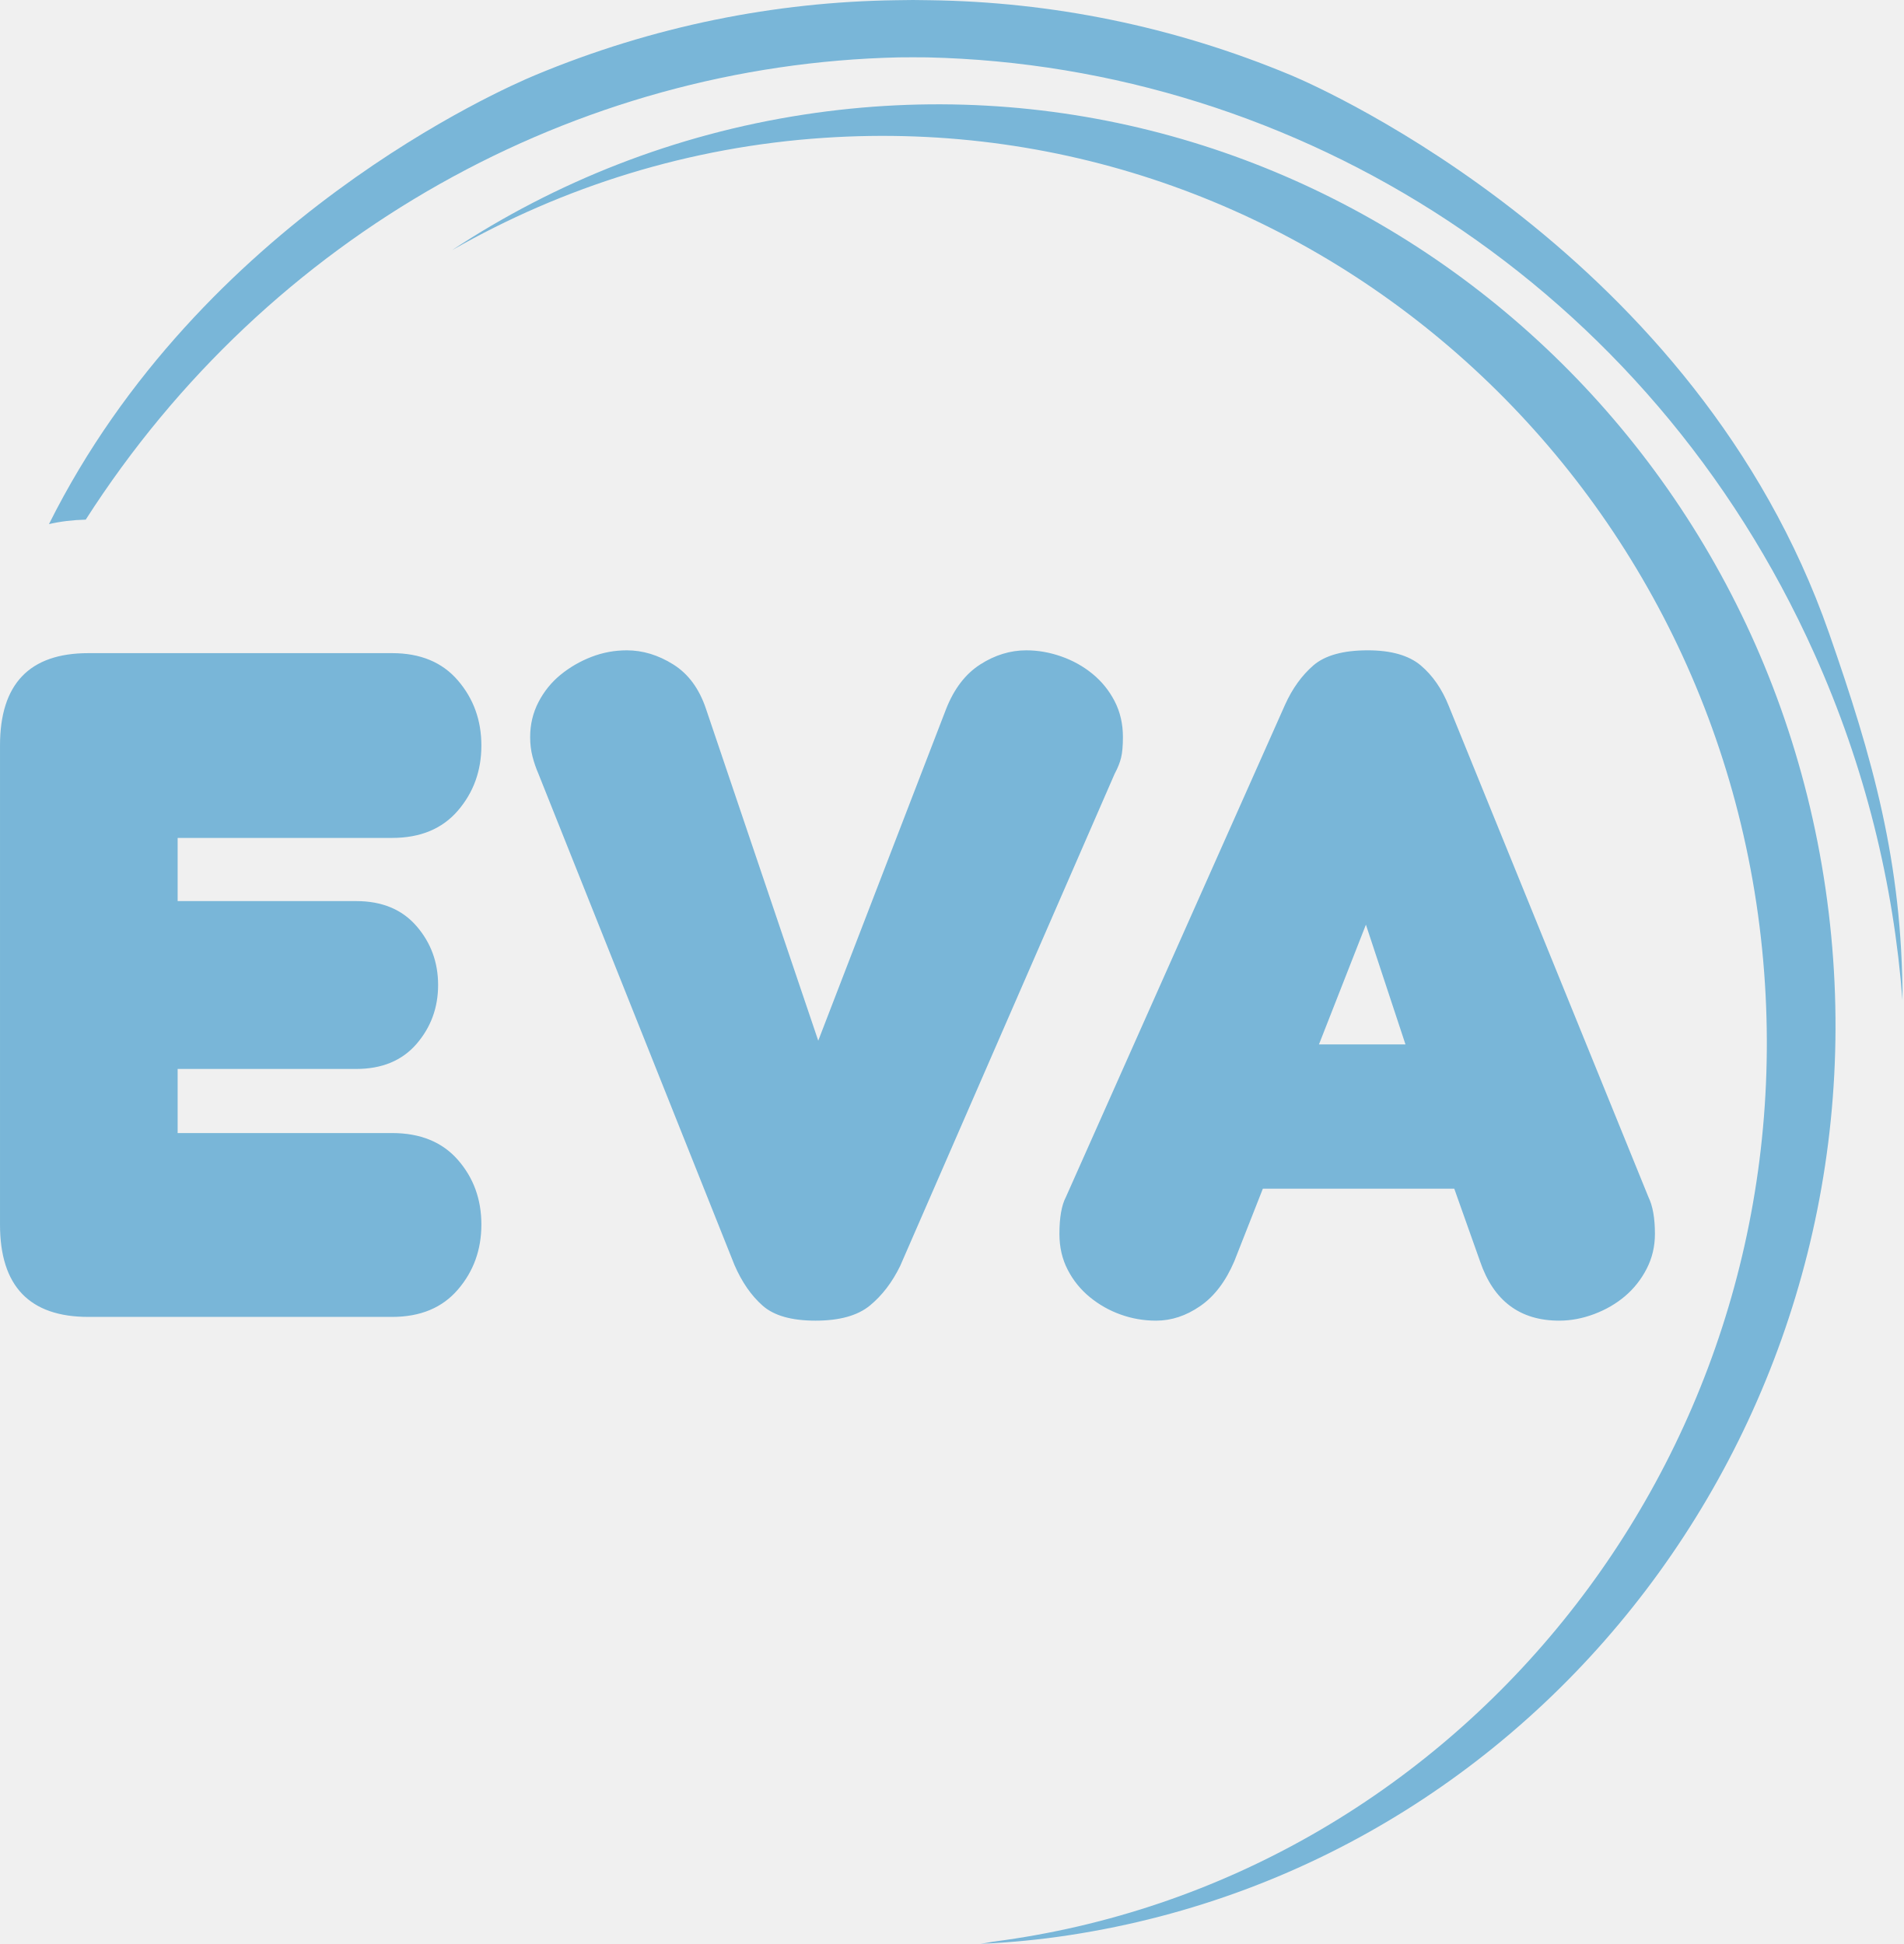
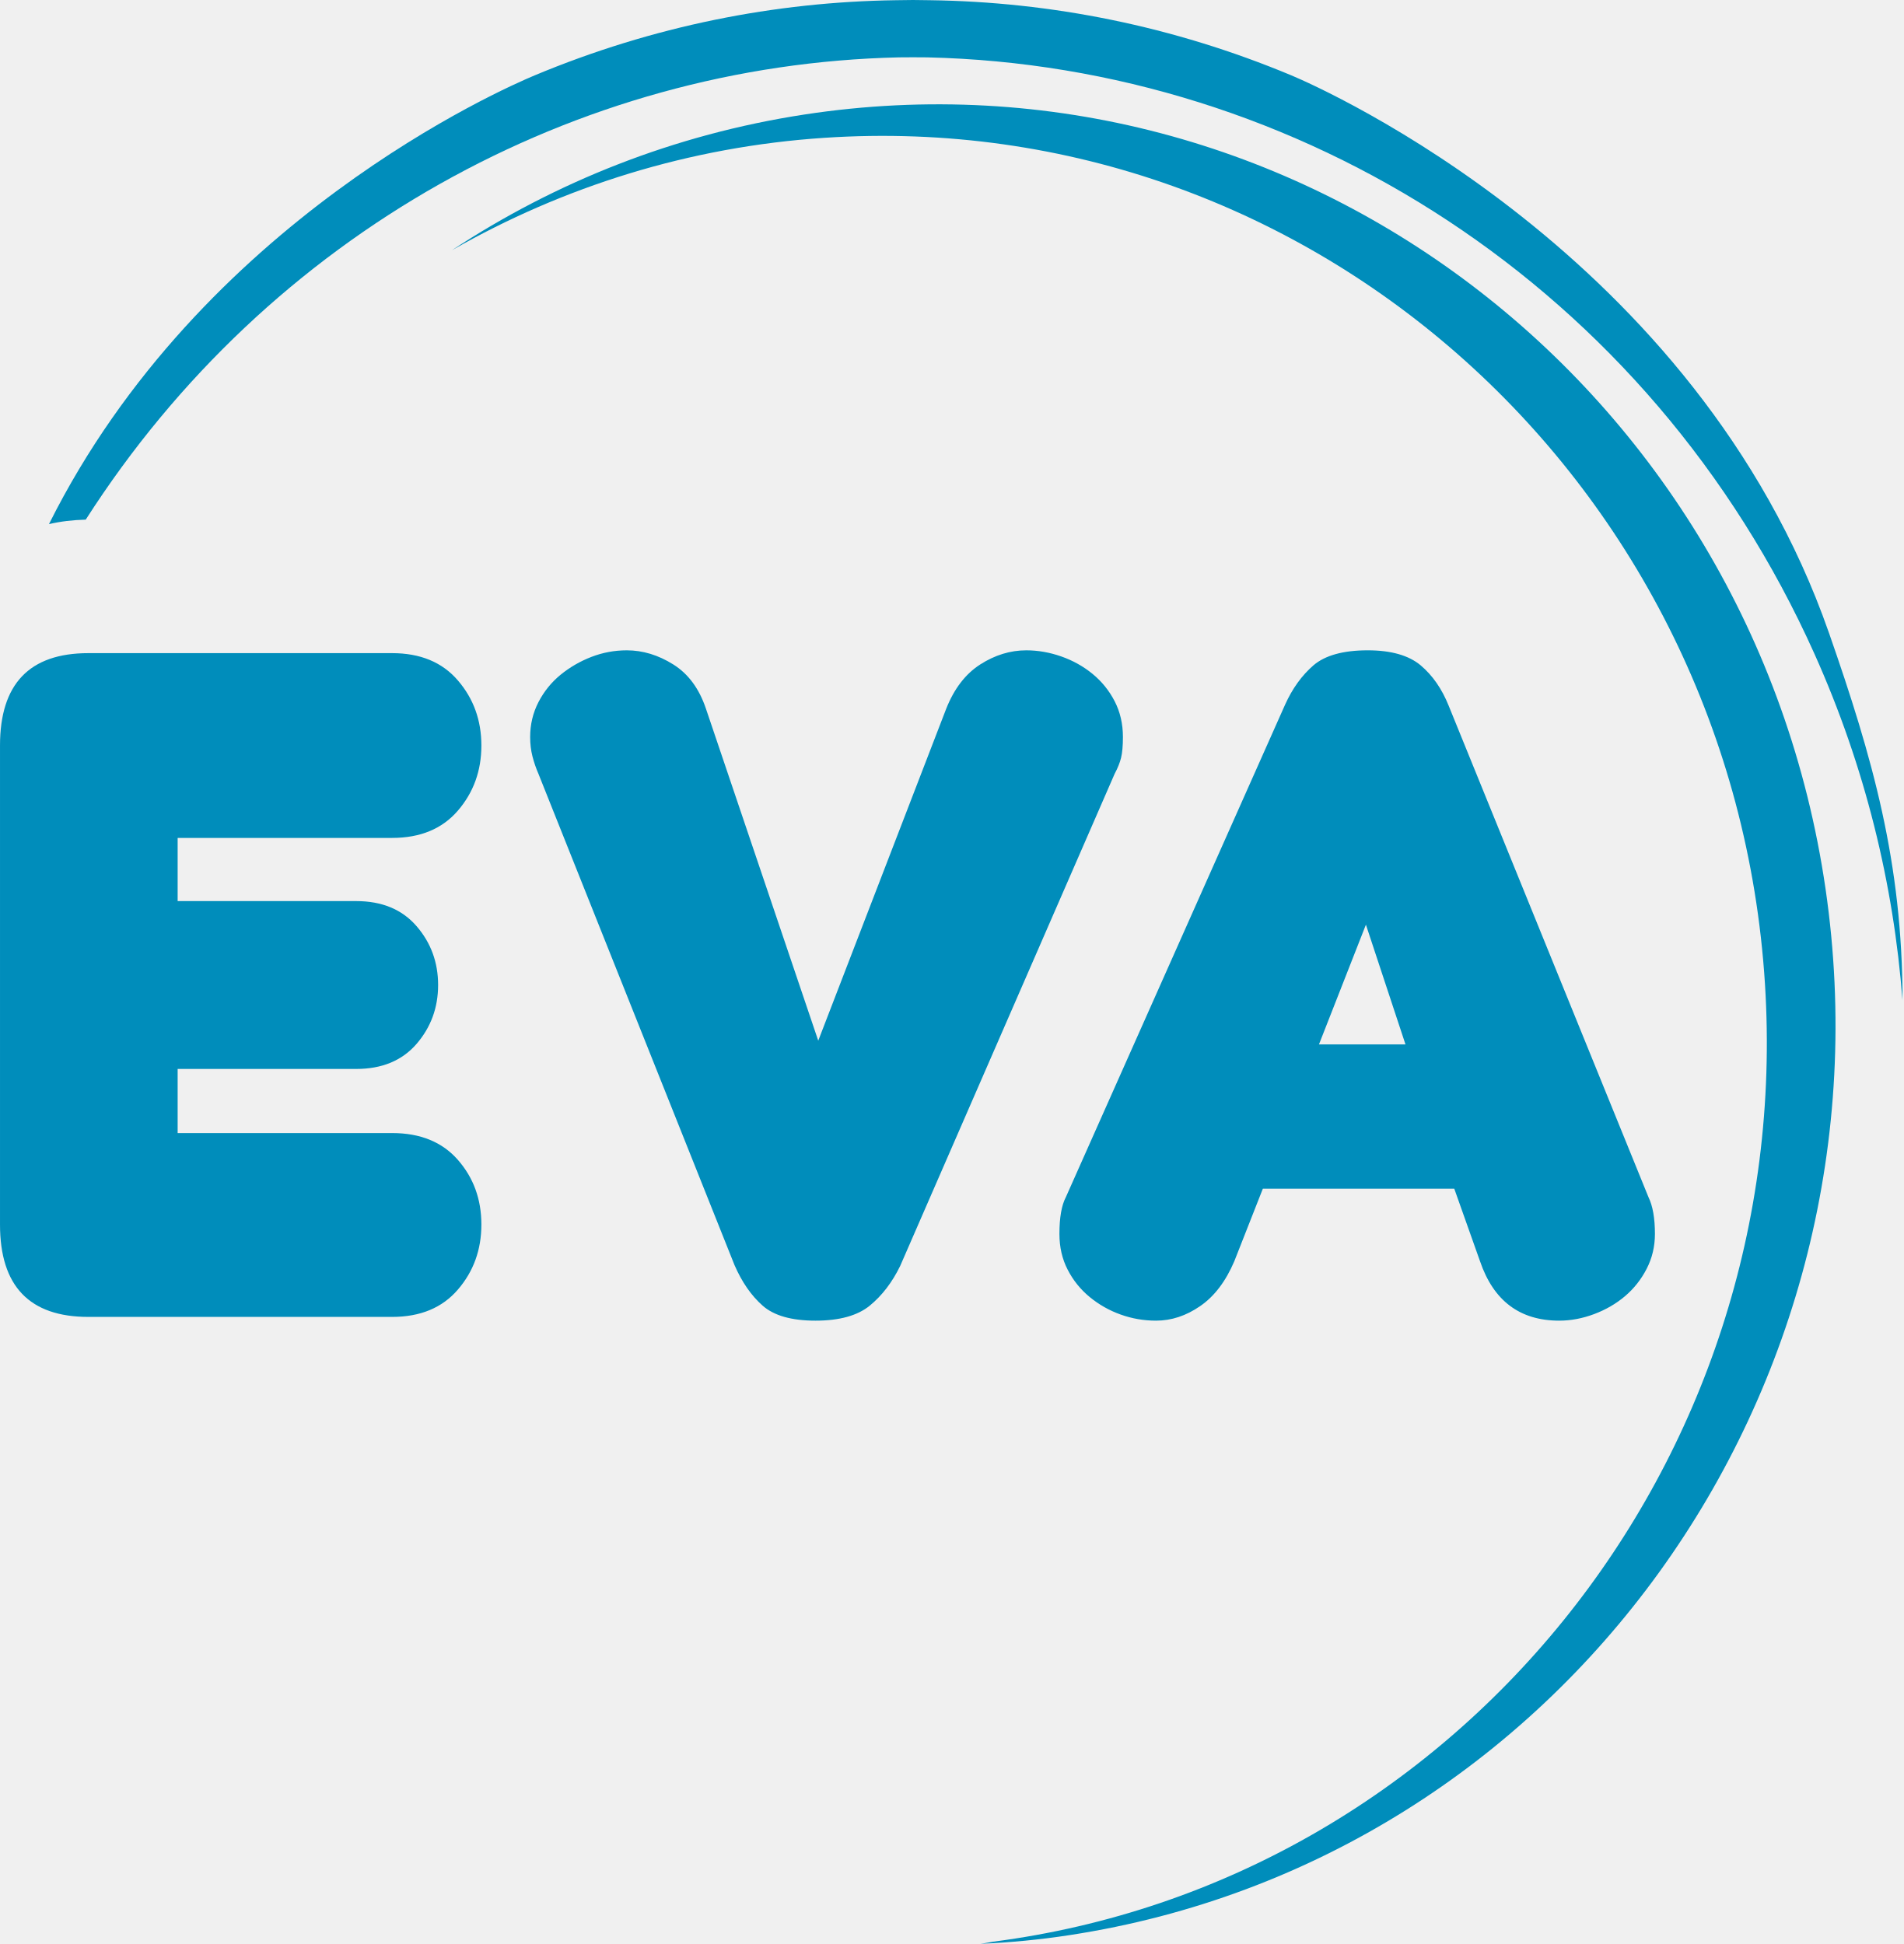
<svg xmlns="http://www.w3.org/2000/svg" width="416" height="425" viewBox="0 0 416 425" fill="none">
-   <mask id="mask0_57_11" style="mask-type:luminance" maskUnits="userSpaceOnUse" x="0" y="0" width="416" height="425">
+   <mask id="mask0_59_2" style="mask-type:luminance" maskUnits="userSpaceOnUse" x="0" y="0" width="416" height="425">
    <path d="M415.835 0H0V424.97H415.835V0Z" fill="white" />
  </mask>
-   <g mask="url(#mask0_57_11)">
-     <path d="M245.034 165.667C245.303 164.566 245.439 163.063 245.439 161.129C245.439 158.247 244.835 155.64 243.627 153.297C242.419 150.96 240.808 148.973 238.797 147.325C236.785 145.674 234.505 144.404 231.96 143.511C229.411 142.618 226.859 142.175 224.314 142.175C220.827 142.175 217.472 143.2 214.253 145.261C211.035 147.325 208.554 150.551 206.813 154.948L178.845 227.514L154.302 154.948C152.825 150.551 150.452 147.325 147.158 145.261C143.874 143.201 140.488 142.175 137 142.175C134.321 142.175 131.737 142.656 129.259 143.614C126.773 144.579 124.53 145.883 122.518 147.523C120.506 149.174 118.896 151.172 117.688 153.507C116.484 155.842 115.877 158.384 115.877 161.129C115.877 162.644 116.046 164.055 116.381 165.362C116.716 166.664 117.148 167.93 117.688 169.171L160.541 276.571C162.153 280.284 164.196 283.238 166.682 285.436C169.157 287.63 173.017 288.724 178.247 288.724C183.472 288.724 187.429 287.63 190.114 285.436C192.795 283.238 195.005 280.347 196.751 276.767L243.628 169.171C244.296 167.93 244.761 166.773 245.035 165.668L245.034 165.667ZM288.287 228.333L298.549 202.153L307.197 228.33L288.287 228.333ZM360.31 261.723L316.655 154.324C315.178 150.626 313.133 147.669 310.519 145.459C307.908 143.275 304.047 142.174 298.953 142.174C293.587 142.174 289.624 143.275 287.079 145.459C284.53 147.67 282.454 150.55 280.851 154.125L232.963 261.725C232.025 263.511 231.56 266.193 231.56 269.767C231.56 272.65 232.159 275.264 233.371 277.596C234.574 279.938 236.187 281.923 238.196 283.573C240.209 285.223 242.453 286.5 244.932 287.384C247.418 288.279 249.995 288.723 252.68 288.723C256.034 288.723 259.248 287.669 262.336 285.531C265.421 283.409 267.905 280.141 269.782 275.74L276.021 259.876L317.861 259.871L323.493 275.74C326.446 284.401 332.209 288.723 340.797 288.723C343.344 288.723 345.893 288.241 348.443 287.284C350.988 286.326 353.236 285.021 355.183 283.369C357.124 281.718 358.704 279.732 359.909 277.389C361.114 275.056 361.72 272.509 361.72 269.767C361.72 266.328 361.249 263.648 360.31 261.723ZM85.703 183.187C91.87 183.187 96.669 181.197 100.088 177.214C103.511 173.229 105.216 168.487 105.216 162.99C105.216 157.489 103.511 152.747 100.088 148.765C96.669 144.777 91.87 142.791 85.703 142.791H19.318C6.439 142.791 0.001 149.52 0.001 162.99V267.707C0.001 281.175 6.439 287.904 19.318 287.904H85.703C91.87 287.904 96.669 285.915 100.088 281.923C103.511 277.946 105.216 273.204 105.216 267.707C105.216 262.208 103.511 257.5 100.088 253.58C96.669 249.671 91.87 247.709 85.703 247.709H38.828V233.695H77.858C83.492 233.695 87.881 231.872 91.035 228.234C94.186 224.585 95.758 220.288 95.758 215.345C95.758 210.395 94.187 206.101 91.035 202.463C87.881 198.824 83.492 196.999 77.858 196.999H38.828V183.187H85.703Z" fill="#79B6D8" />
-     <path d="M399.768 138.39C370.845 55.549 289.1 19.345 282.295 16.493C256.4 5.668 229.655 0.406 203.282 0.047C202.046 0.017 200.804 0.005 199.559 0C198.317 0.005 197.076 0.017 195.839 0.047C169.468 0.406 142.723 5.668 116.824 16.493C110.024 19.345 43.881 48.164 10.702 114.583C13.201 113.996 15.89 113.677 18.739 113.604C58.8 51.006 125.931 14.133 196.445 12.543C197.481 12.535 198.525 12.515 199.562 12.524C200.598 12.515 201.638 12.535 202.678 12.543C283.676 14.374 360.518 62.464 396.605 142.984C407.656 167.623 413.894 193.244 415.835 218.777C415.835 188.562 409.255 165.568 399.769 138.39H399.768Z" fill="#79B6D8" />
-     <path d="M175.761 25.045C147.394 29.395 121.408 39.78 98.773 54.711C123.037 40.834 150.6 32.085 180.191 30.129C286.783 23.033 378.839 105.823 385.768 215.054C392.421 320.194 317.781 411.44 217.143 424.485C216.203 424.639 215.261 424.827 214.315 424.97C220.774 424.668 227.273 424.066 233.799 423.055C341.071 406.639 415.032 304.204 399.011 194.314C382.982 84.397 283.029 8.608 175.761 25.045Z" fill="#79B6D8" />
+   <g mask="url(#mask0_59_2)">
+     <path d="M245.034 165.667C245.303 164.566 245.439 163.063 245.439 161.129C245.439 158.247 244.835 155.64 243.627 153.297C242.419 150.96 240.808 148.973 238.797 147.325C236.785 145.674 234.505 144.404 231.96 143.511C229.411 142.618 226.859 142.175 224.314 142.175C220.827 142.175 217.472 143.2 214.253 145.261C211.035 147.325 208.554 150.551 206.813 154.948L178.845 227.514L154.302 154.948C152.825 150.551 150.452 147.325 147.158 145.261C143.874 143.201 140.488 142.175 137 142.175C134.321 142.175 131.737 142.656 129.259 143.614C126.773 144.579 124.53 145.883 122.518 147.523C120.506 149.174 118.896 151.172 117.688 153.507C116.484 155.842 115.877 158.384 115.877 161.129C115.877 162.644 116.046 164.055 116.381 165.362C116.716 166.664 117.148 167.93 117.688 169.171L160.541 276.571C162.153 280.284 164.196 283.238 166.682 285.436C169.157 287.63 173.017 288.724 178.247 288.724C183.472 288.724 187.429 287.63 190.114 285.436C192.795 283.238 195.005 280.347 196.751 276.767L243.628 169.171C244.296 167.93 244.761 166.773 245.035 165.668L245.034 165.667ZM288.287 228.333L298.549 202.153L307.197 228.33L288.287 228.333ZM360.31 261.723L316.655 154.324C315.178 150.626 313.133 147.669 310.519 145.459C307.908 143.275 304.047 142.174 298.953 142.174C293.587 142.174 289.624 143.275 287.079 145.459C284.53 147.67 282.454 150.55 280.851 154.125L232.963 261.725C232.025 263.511 231.56 266.193 231.56 269.767C231.56 272.65 232.159 275.264 233.371 277.596C234.574 279.938 236.187 281.923 238.196 283.573C240.209 285.223 242.453 286.5 244.932 287.384C247.418 288.279 249.995 288.723 252.68 288.723C256.034 288.723 259.248 287.669 262.336 285.531C265.421 283.409 267.905 280.141 269.782 275.74L276.021 259.876L317.861 259.871L323.493 275.74C326.446 284.401 332.209 288.723 340.797 288.723C343.344 288.723 345.893 288.241 348.443 287.284C350.988 286.326 353.236 285.021 355.183 283.369C357.124 281.718 358.704 279.732 359.909 277.389C361.114 275.056 361.72 272.509 361.72 269.767C361.72 266.328 361.249 263.648 360.31 261.723ZM85.703 183.187C91.87 183.187 96.669 181.197 100.088 177.214C103.511 173.229 105.216 168.487 105.216 162.99C105.216 157.489 103.511 152.747 100.088 148.765C96.669 144.777 91.87 142.791 85.703 142.791H19.318C6.439 142.791 0.001 149.52 0.001 162.99V267.707C0.001 281.175 6.439 287.904 19.318 287.904H85.703C91.87 287.904 96.669 285.915 100.088 281.923C103.511 277.946 105.216 273.204 105.216 267.707C105.216 262.208 103.511 257.5 100.088 253.58C96.669 249.671 91.87 247.709 85.703 247.709H38.828V233.695H77.858C83.492 233.695 87.881 231.872 91.035 228.234C94.186 224.585 95.758 220.288 95.758 215.345C95.758 210.395 94.187 206.101 91.035 202.463C87.881 198.824 83.492 196.999 77.858 196.999H38.828V183.187H85.703Z" fill="#008DBB" />
+     <path d="M399.768 138.39C370.845 55.549 289.1 19.345 282.295 16.493C256.4 5.668 229.655 0.406 203.282 0.047C202.046 0.017 200.804 0.005 199.559 0C198.317 0.005 197.076 0.017 195.839 0.047C169.468 0.406 142.723 5.668 116.824 16.493C110.024 19.345 43.881 48.164 10.702 114.583C13.201 113.996 15.89 113.677 18.739 113.604C58.8 51.006 125.931 14.133 196.445 12.543C197.481 12.535 198.525 12.515 199.562 12.524C200.598 12.515 201.638 12.535 202.678 12.543C283.676 14.374 360.518 62.464 396.605 142.984C407.656 167.623 413.894 193.244 415.835 218.777C415.835 188.562 409.255 165.568 399.769 138.39H399.768Z" fill="#008DBB" />
+     <path d="M175.761 25.045C147.394 29.395 121.408 39.78 98.773 54.711C123.037 40.834 150.6 32.085 180.191 30.129C286.783 23.033 378.839 105.823 385.768 215.054C392.421 320.194 317.781 411.44 217.143 424.485C216.203 424.639 215.261 424.827 214.315 424.97C220.774 424.668 227.273 424.066 233.799 423.055C341.071 406.639 415.032 304.204 399.011 194.314C382.982 84.397 283.029 8.608 175.761 25.045Z" fill="#008DBB" />
  </g>
</svg>
